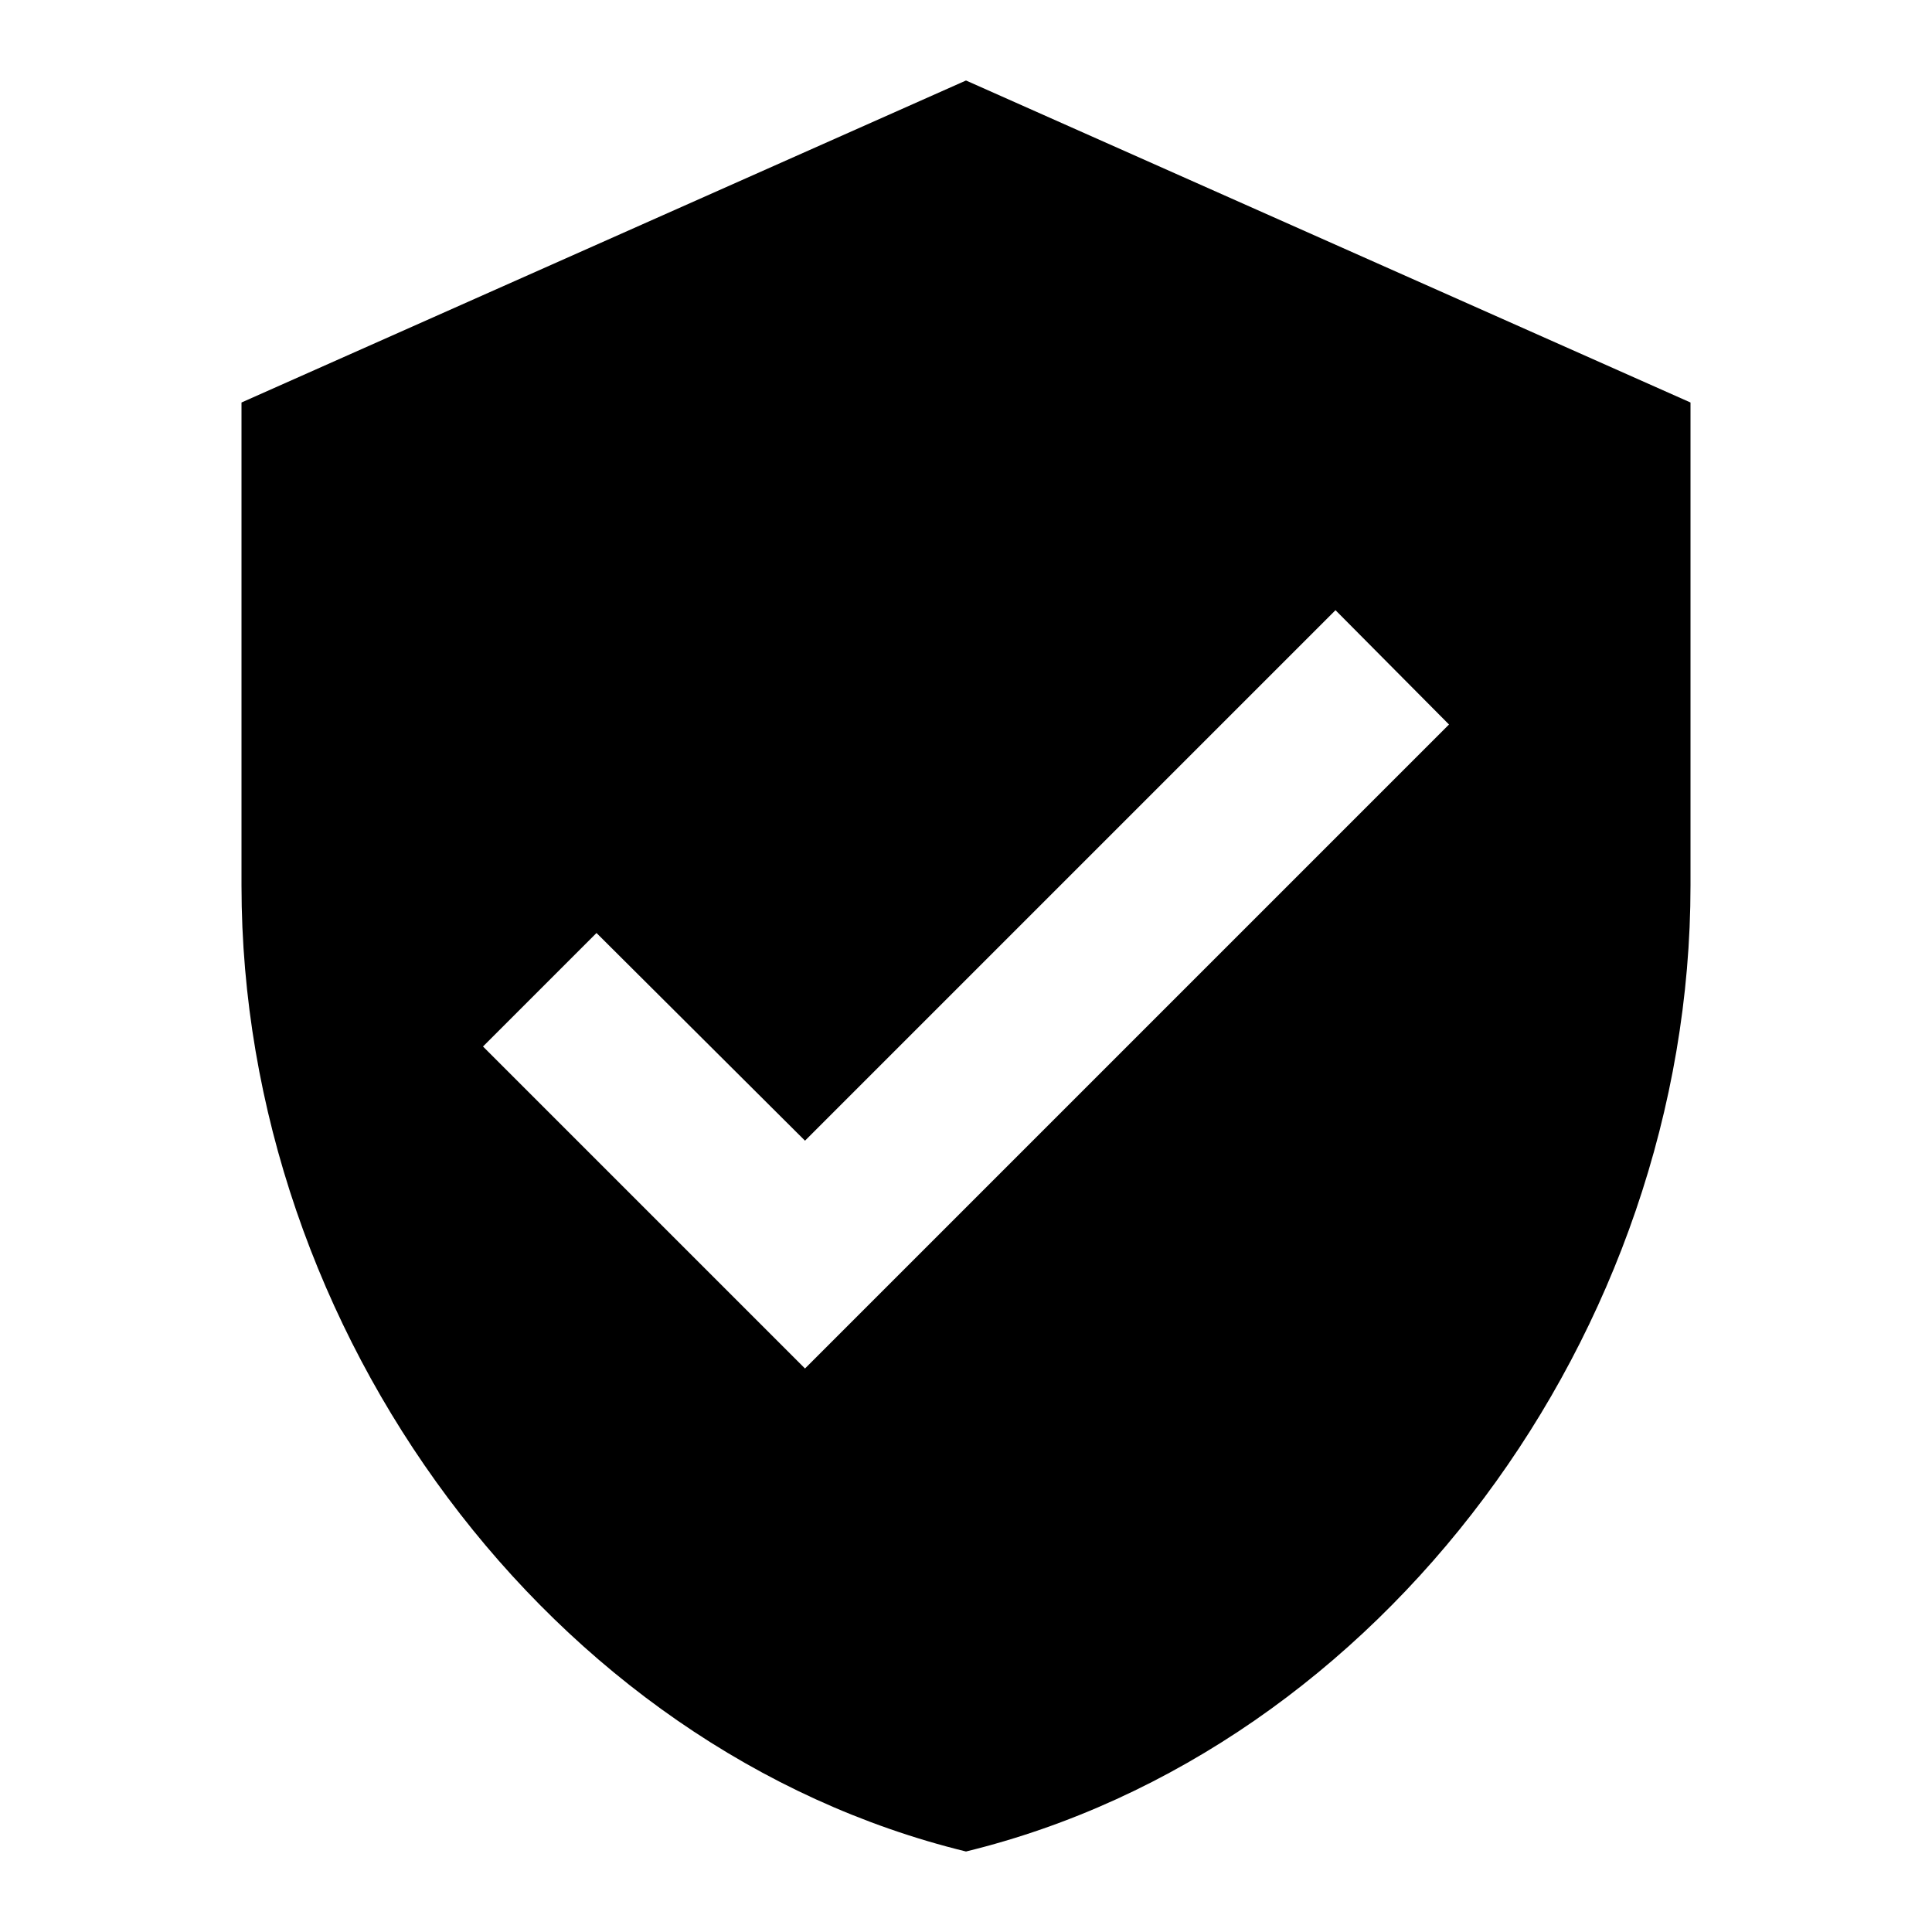
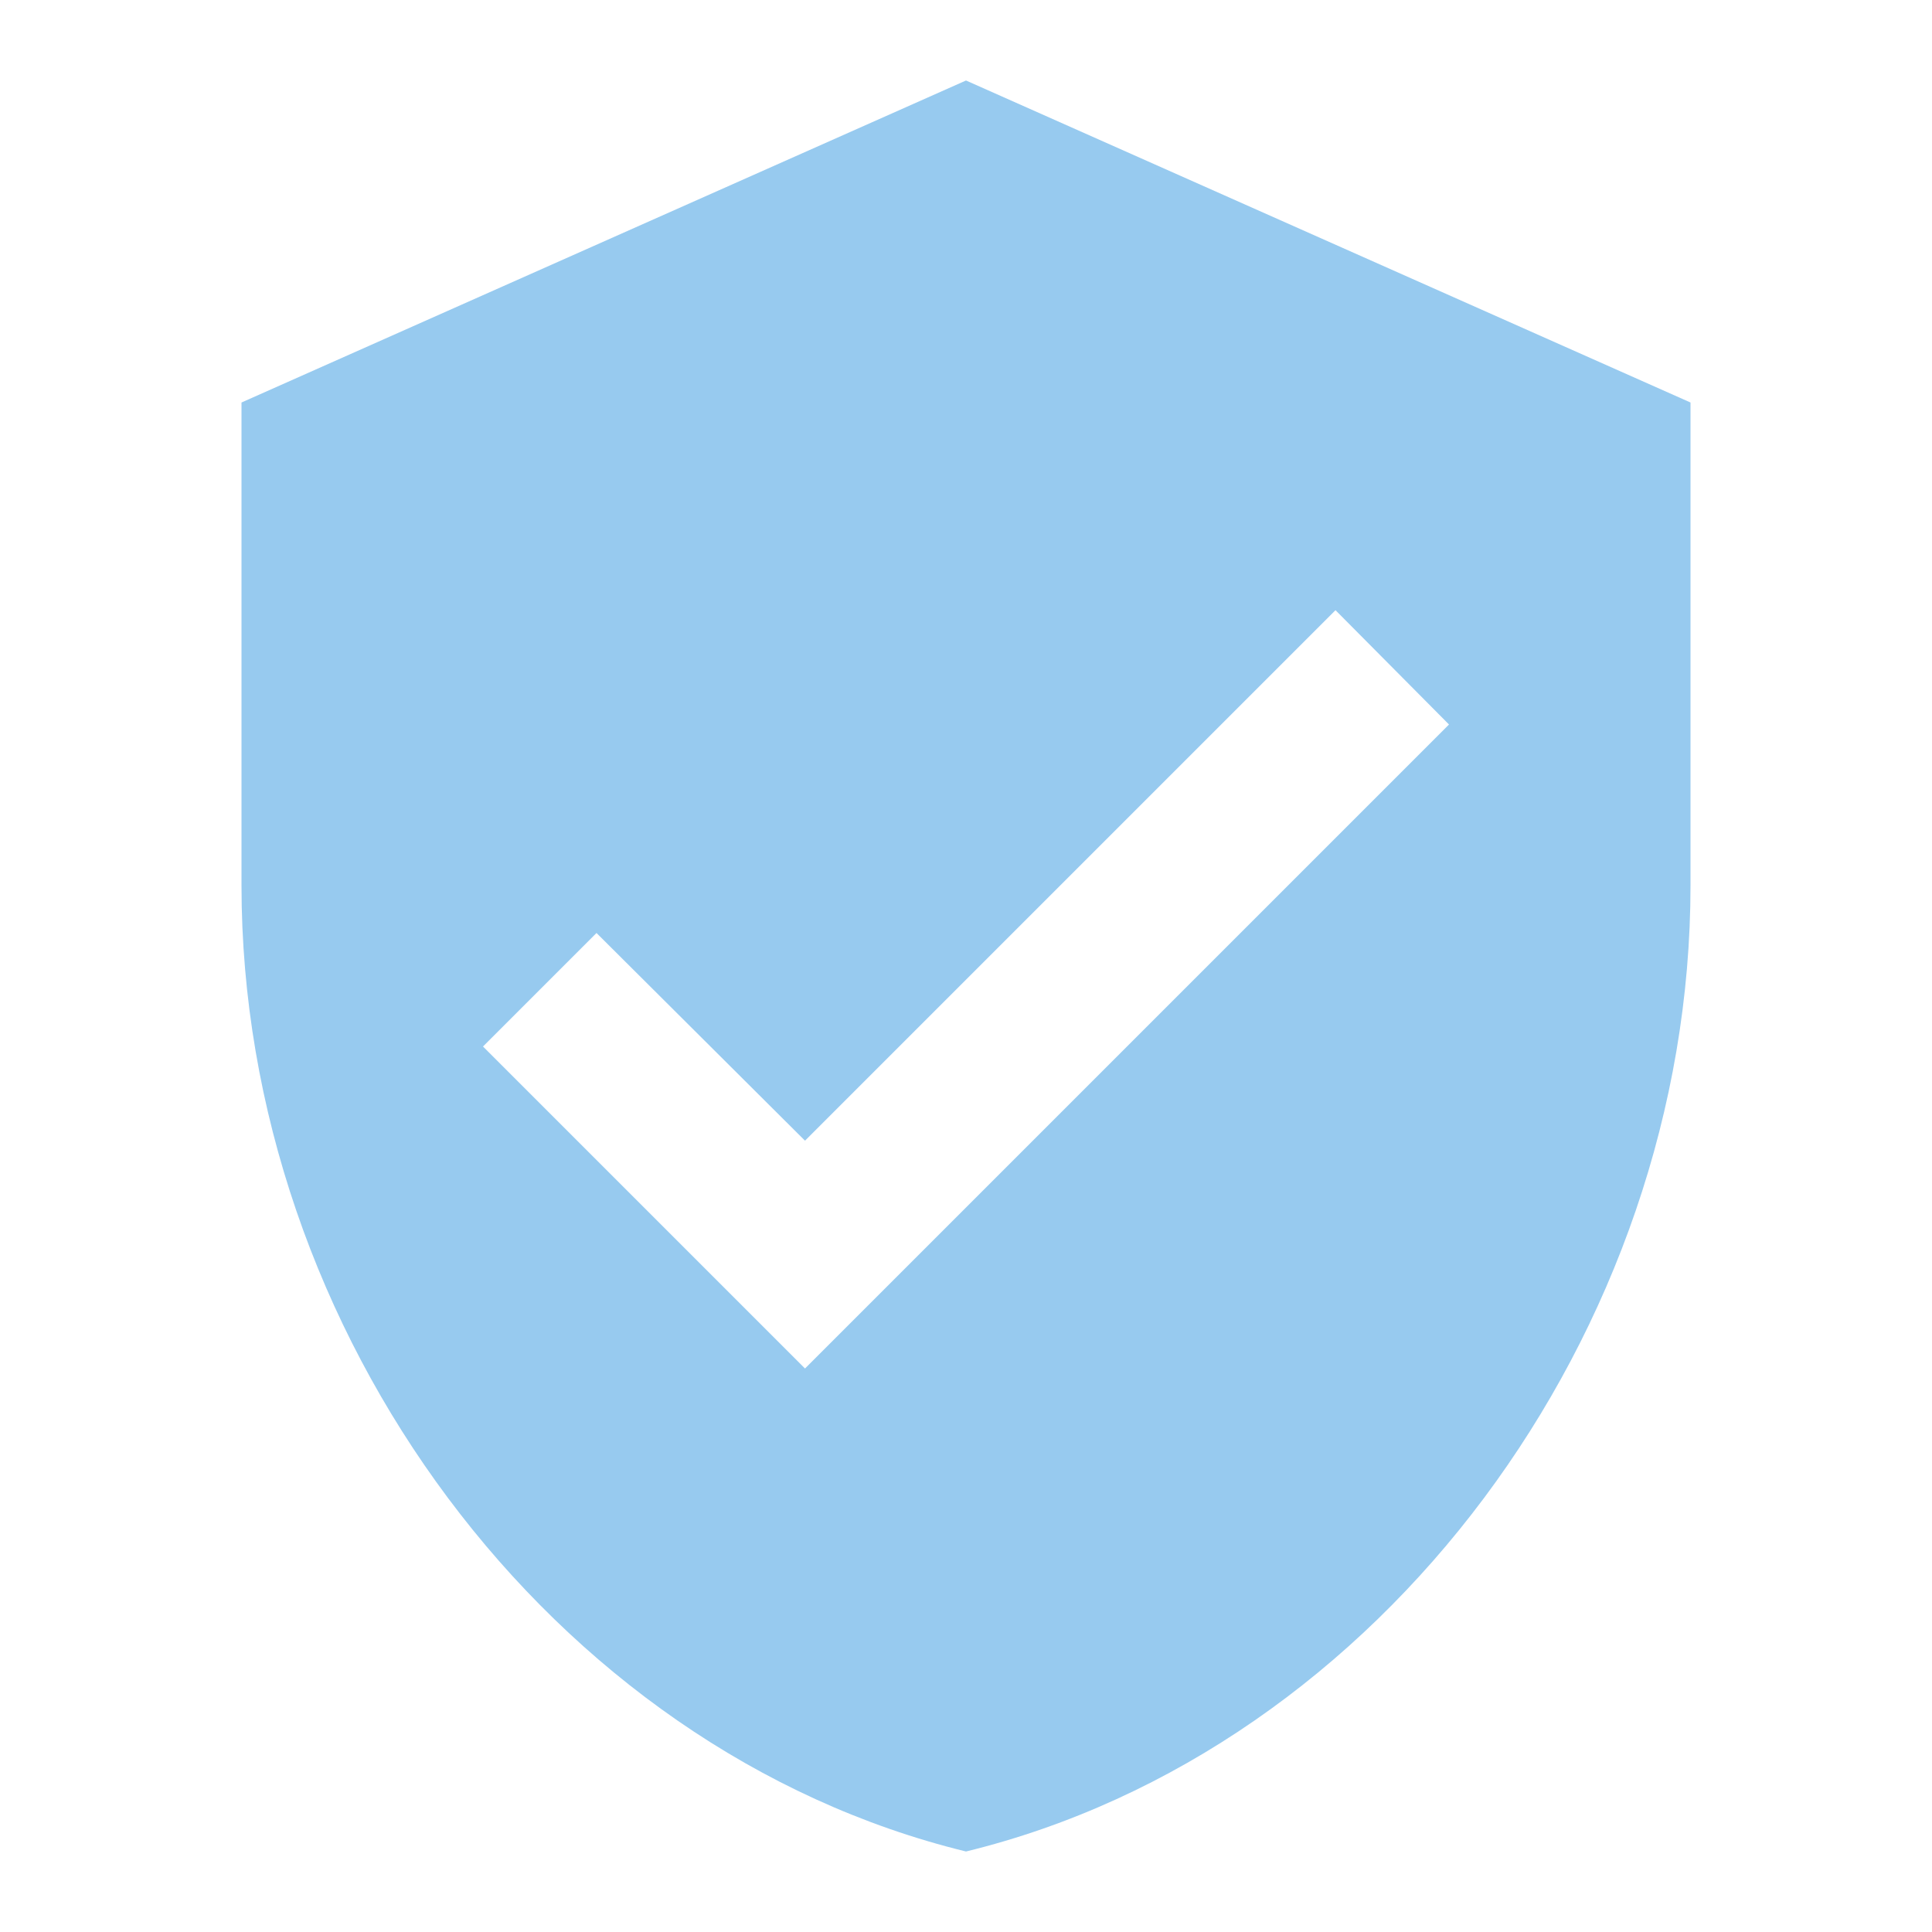
<svg xmlns="http://www.w3.org/2000/svg" version="1.1" width="24" height="24" viewBox="0 0 24 24">
-   <path fill="#000000" d="M10,17L6,13L7.41,11.59L10,14.17L16.59,7.58L18,9M12,1L3,5V11C3,16.55 6.84,21.74 12,23C17.16,21.74 21,16.55 21,11V5L12,1Z" />
+   <path fill="#97caef" d="M10,17L6,13L7.41,11.59L10,14.17L16.59,7.58L18,9M12,1L3,5V11C3,16.55 6.84,21.74 12,23C17.16,21.74 21,16.55 21,11V5L12,1Z" />
</svg>
